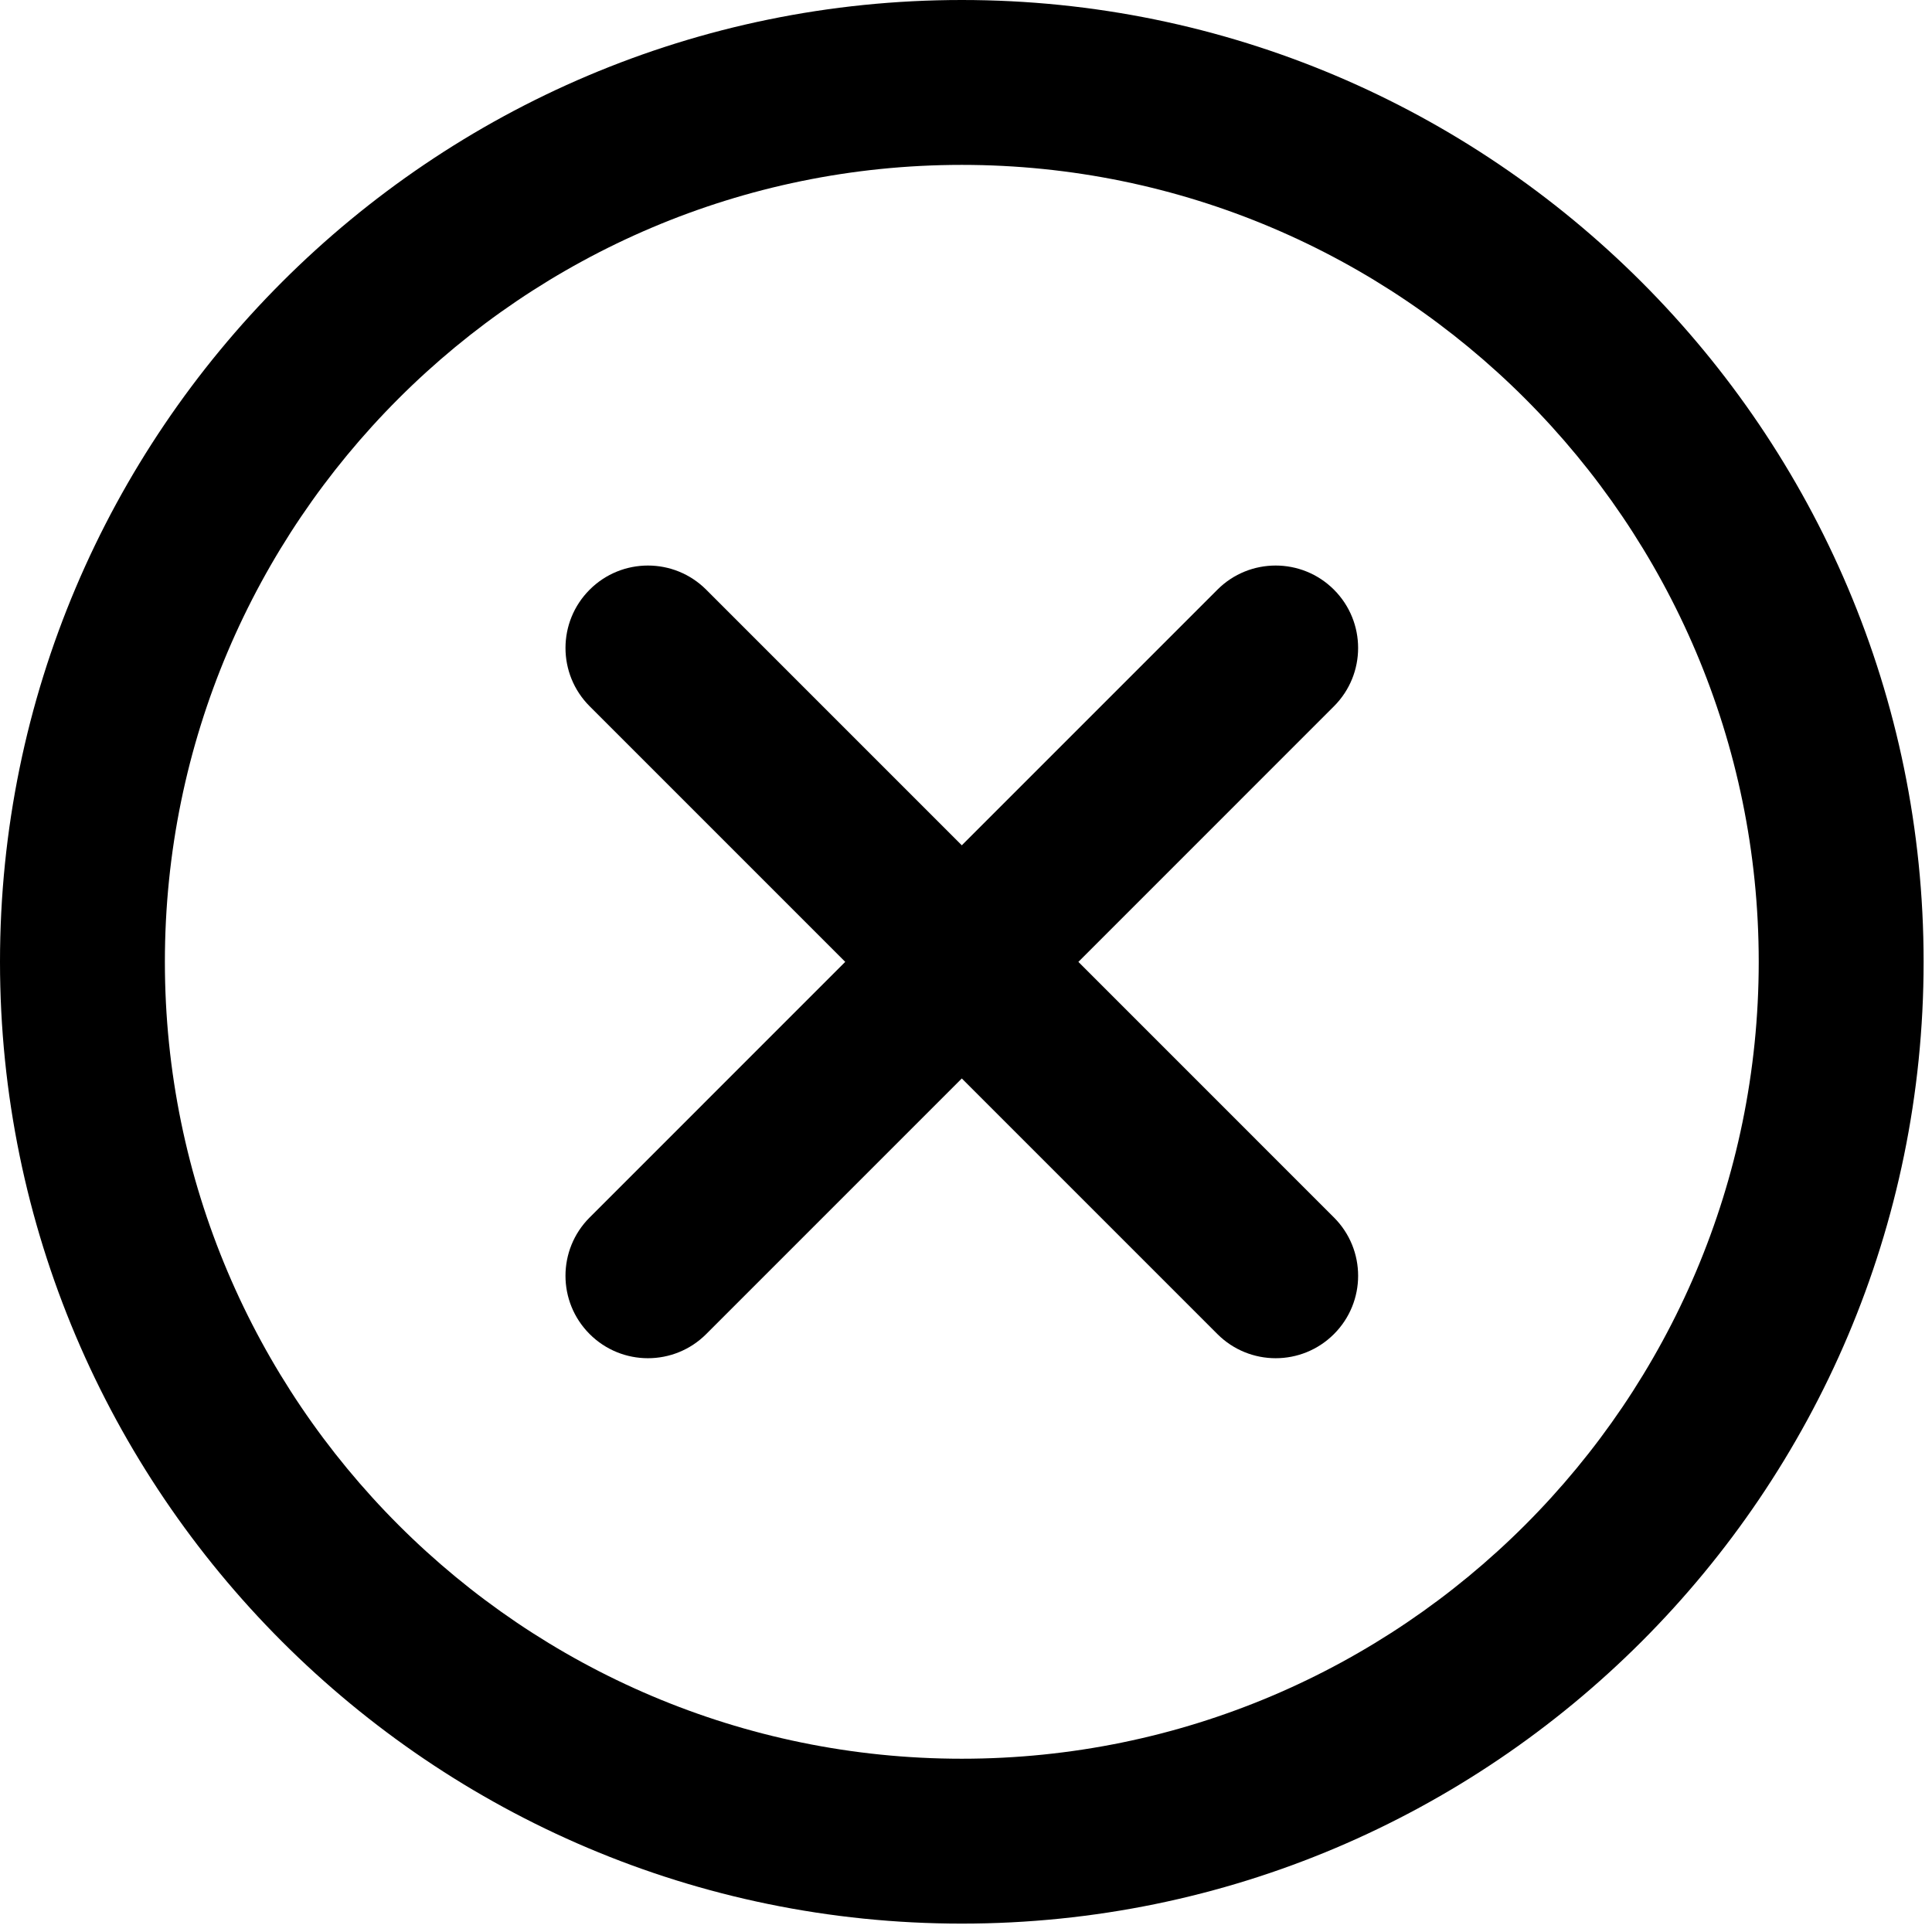
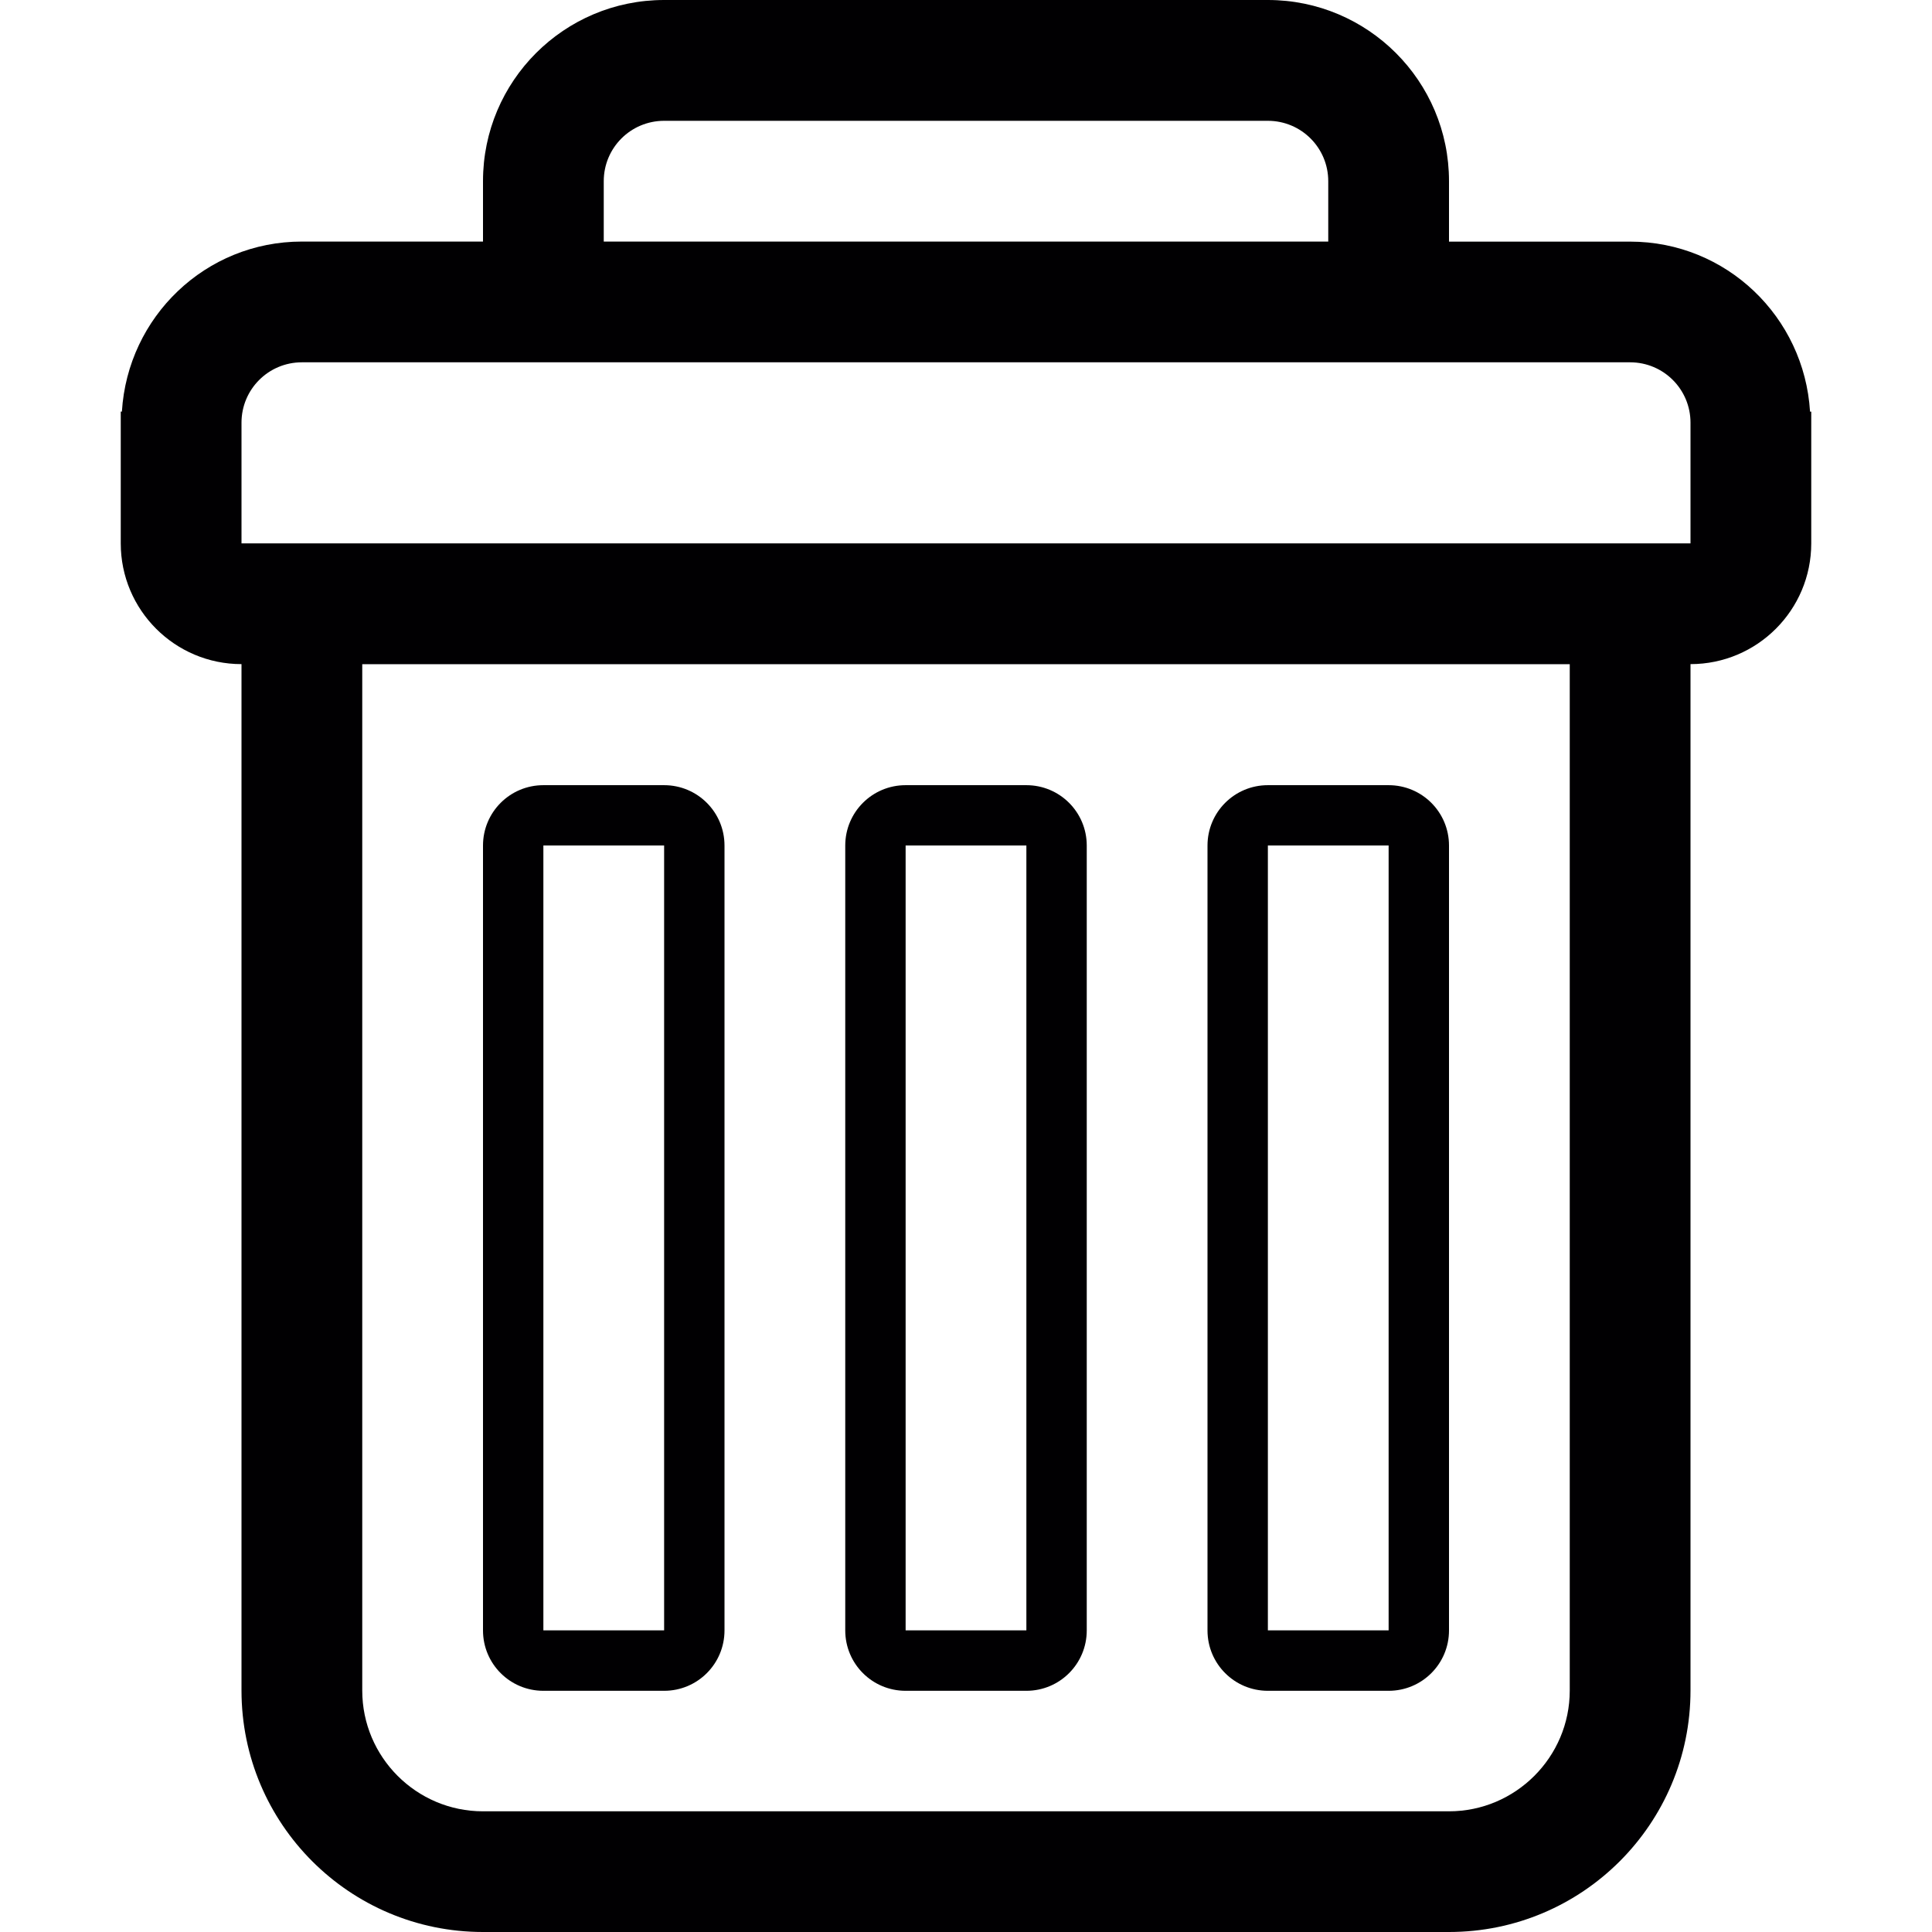
- <svg xmlns="http://www.w3.org/2000/svg" version="1.1" x="0px" y="0px" viewBox="0 0 175 175" style="enable-background:new 0 0 175 175;" xml:space="preserve">
-   <path d="M87.12,0C39.082,0,0,39.082,0,87.12s39.082,87.12,87.12,87.12s87.12-39.082,87.12-87.12S135.157,0,87.12,0z M87.12,159.305 c-39.802,0-72.185-32.383-72.185-72.185S47.318,14.935,87.12,14.935s72.185,32.383,72.185,72.185S126.921,159.305,87.12,159.305z" />
-   <path d="M120.83,53.414c-2.917-2.917-7.647-2.917-10.559,0L87.12,76.568L63.969,53.414c-2.917-2.917-7.642-2.917-10.559,0 s-2.917,7.642,0,10.559l23.151,23.153L53.409,110.28c-2.917,2.917-2.917,7.642,0,10.559c1.458,1.458,3.369,2.188,5.28,2.188 c1.911,0,3.824-0.729,5.28-2.188L87.12,97.686l23.151,23.153c1.458,1.458,3.369,2.188,5.28,2.188c1.911,0,3.821-0.729,5.28-2.188 c2.917-2.917,2.917-7.642,0-10.559L97.679,87.127l23.151-23.153C123.747,61.057,123.747,56.331,120.83,53.414z" />
+ <svg xmlns="http://www.w3.org/2000/svg" version="1.1" x="0px" y="0px" viewBox="0 0 32 32" style="enable-background:new 0 0 32 32;" xml:space="preserve">
+   <path style="fill:#010002;" d="M29.98,6.818c-0.096-1.57-1.387-2.816-2.98-2.816h-3v-1V3c0-1.657-1.344-3-3-3H11 C9.343,0,8,1.343,8,3v0.001v1H5c-1.595,0-2.885,1.246-2.981,2.816H2V8v1c0,1.104,0.896,2,2,2l0,0v17c0,2.209,1.791,4,4,4h16 c2.209,0,4-1.791,4-4V11l0,0c1.104,0,2-0.896,2-2V8V6.818H29.98z M10,3.001c0-0.553,0.447-1,1-1h10c0.553,0,1,0.447,1,1v1H10 V3.001z M26,28.001c0,1.102-0.898,2-2,2H8c-1.103,0-2-0.898-2-2v-17h20V28.001z M28,8v1H4V8V7.001c0-0.553,0.447-1,1-1h22 c0.553,0,1,0.447,1,1V8z" />
+   <path style="fill:#010002;" d="M9,28.005h2c0.553,0,1-0.447,1-1v-13c0-0.553-0.447-1-1-1H9c-0.553,0-1,0.447-1,1v13 C8,27.558,8.447,28.005,9,28.005z M9,14.004h2v13H9V14.004z" />
+   <path style="fill:#010002;" d="M15,28.005h2c0.553,0,1-0.447,1-1v-13c0-0.553-0.447-1-1-1h-2c-0.553,0-1,0.447-1,1v13 C14,27.558,14.447,28.005,15,28.005z M15,14.004h2v13h-2V14.004z" />
+   <path style="fill:#010002;" d="M21,28.005h2c0.553,0,1-0.447,1-1v-13c0-0.553-0.447-1-1-1h-2c-0.553,0-1,0.447-1,1v13 C20,27.558,20.447,28.005,21,28.005z M21,14.004h2v13h-2V14.004z" />
</svg>
